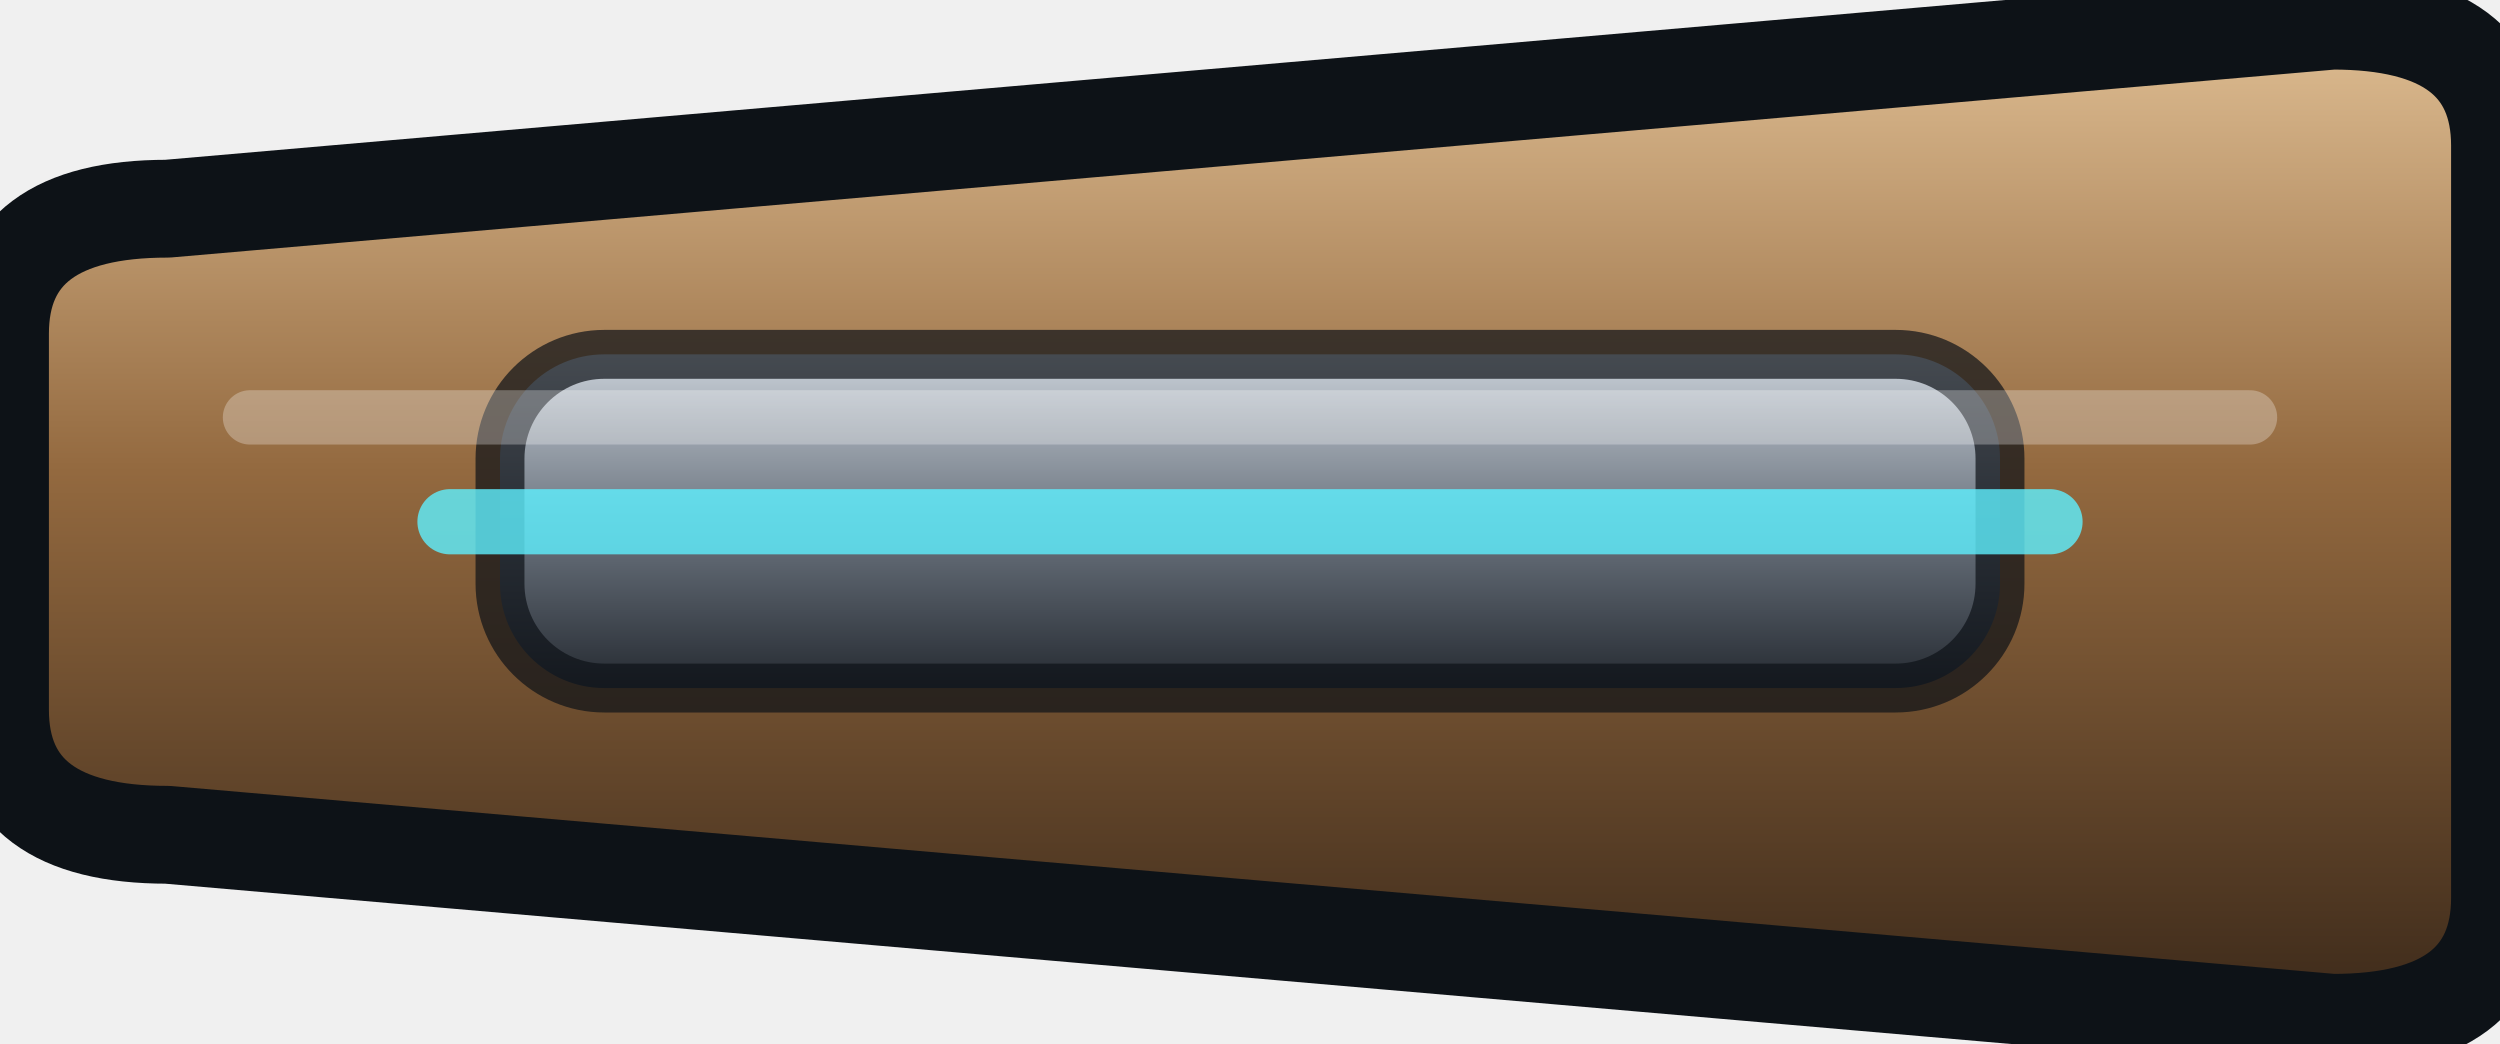
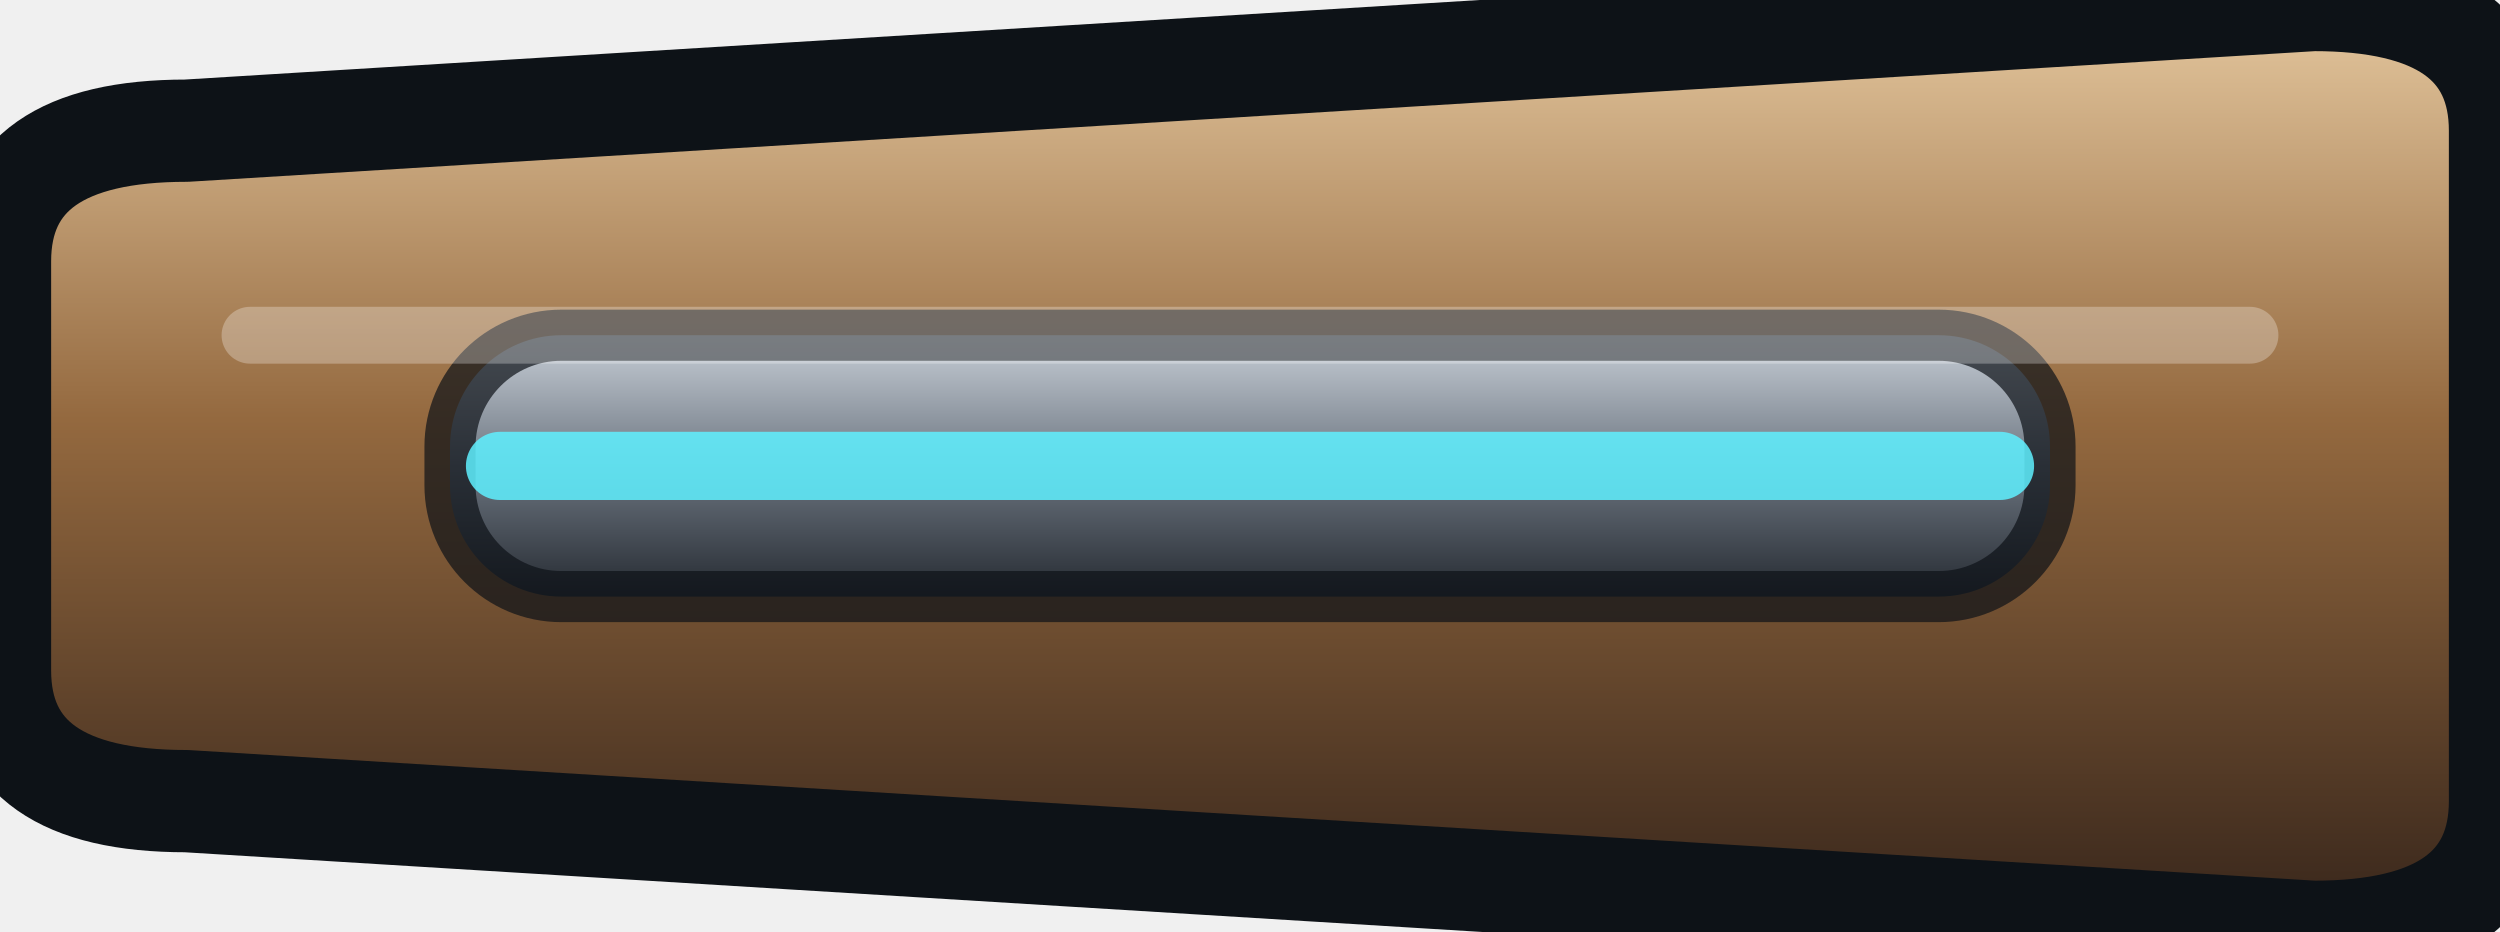
- <svg xmlns="http://www.w3.org/2000/svg" width="23" height="9.6" viewBox="0 0 23 9.6">
+ <svg xmlns="http://www.w3.org/2000/svg" width="22" height="8.2" viewBox="0 0 22 8.2">
  <defs>
    <linearGradient id="arm" x1="0" y1="0" x2="0" y2="1">
-       <stop offset="0" stop-color="#e0bf94" />
-       <stop offset="0.45" stop-color="#93693f" />
-       <stop offset="1" stop-color="#3a2819" />
-     </linearGradient>
-     <linearGradient id="cyl" x1="0" y1="0" x2="0" y2="1">
-       <stop offset="0" stop-color="#3a2819" />
-       <stop offset="0.35" stop-color="#e0bf94" />
-       <stop offset="1" stop-color="#3a2819" />
+       <stop offset="0" stop-color="#e6c9a0" />
+       <stop offset="0.45" stop-color="#94693f" />
+       <stop offset="1" stop-color="#35241a" />
    </linearGradient>
    <linearGradient id="rod" x1="0" y1="0" x2="0" y2="1">
      <stop offset="0" stop-color="#c9d0d8" />
      <stop offset="0.5" stop-color="#6d7681" />
      <stop offset="1" stop-color="#252a31" />
    </linearGradient>
  </defs>
-   <path d="M0 3.07Q0 1.92 1.54 1.92L21.46 0.19Q23 0.19 23 1.34V8.26Q23 9.41 21.46 9.41L1.54 7.68Q0 7.68 0 6.53Z" fill="url(#arm)" stroke="#0d1217" stroke-width=".9" stroke-linejoin="round" />
-   <rect x="4.6" y="3.26" width="13.8" height="3.07" rx="0.96" fill="url(#rod)" stroke="#0d1217" stroke-opacity=".7" stroke-width=".45" />
-   <path d="M4.14 4.8H18.86" stroke="#5ef0ff" stroke-opacity=".8" stroke-width=".6" stroke-linecap="round" />
-   <path d="M2.3 3.84H20.7" stroke="#ffffff" stroke-opacity=".28" stroke-width=".5" stroke-linecap="round" />
+   <path d="M0 2.3Q0 1.15 1.64 1.15L20.36 0Q22 0 22 1.15V7.05Q22 8.2 20.36 8.2L1.64 7.05Q0 7.05 0 5.9Z" fill="url(#arm)" stroke="#0d1217" stroke-width=".9" stroke-linejoin="round" />
+   <rect x="3.96" y="2.95" width="14.08" height="2.3" rx="0.98" fill="url(#rod)" stroke="#0d1217" stroke-opacity=".7" stroke-width=".45" />
+   <path d="M4.4 4.1H17.6" stroke="#5ef0ff" stroke-opacity=".85" stroke-width=".6" stroke-linecap="round" />
+   <path d="M2.2 2.95H19.8" stroke="#ffffff" stroke-opacity=".28" stroke-width=".5" stroke-linecap="round" />
</svg>
